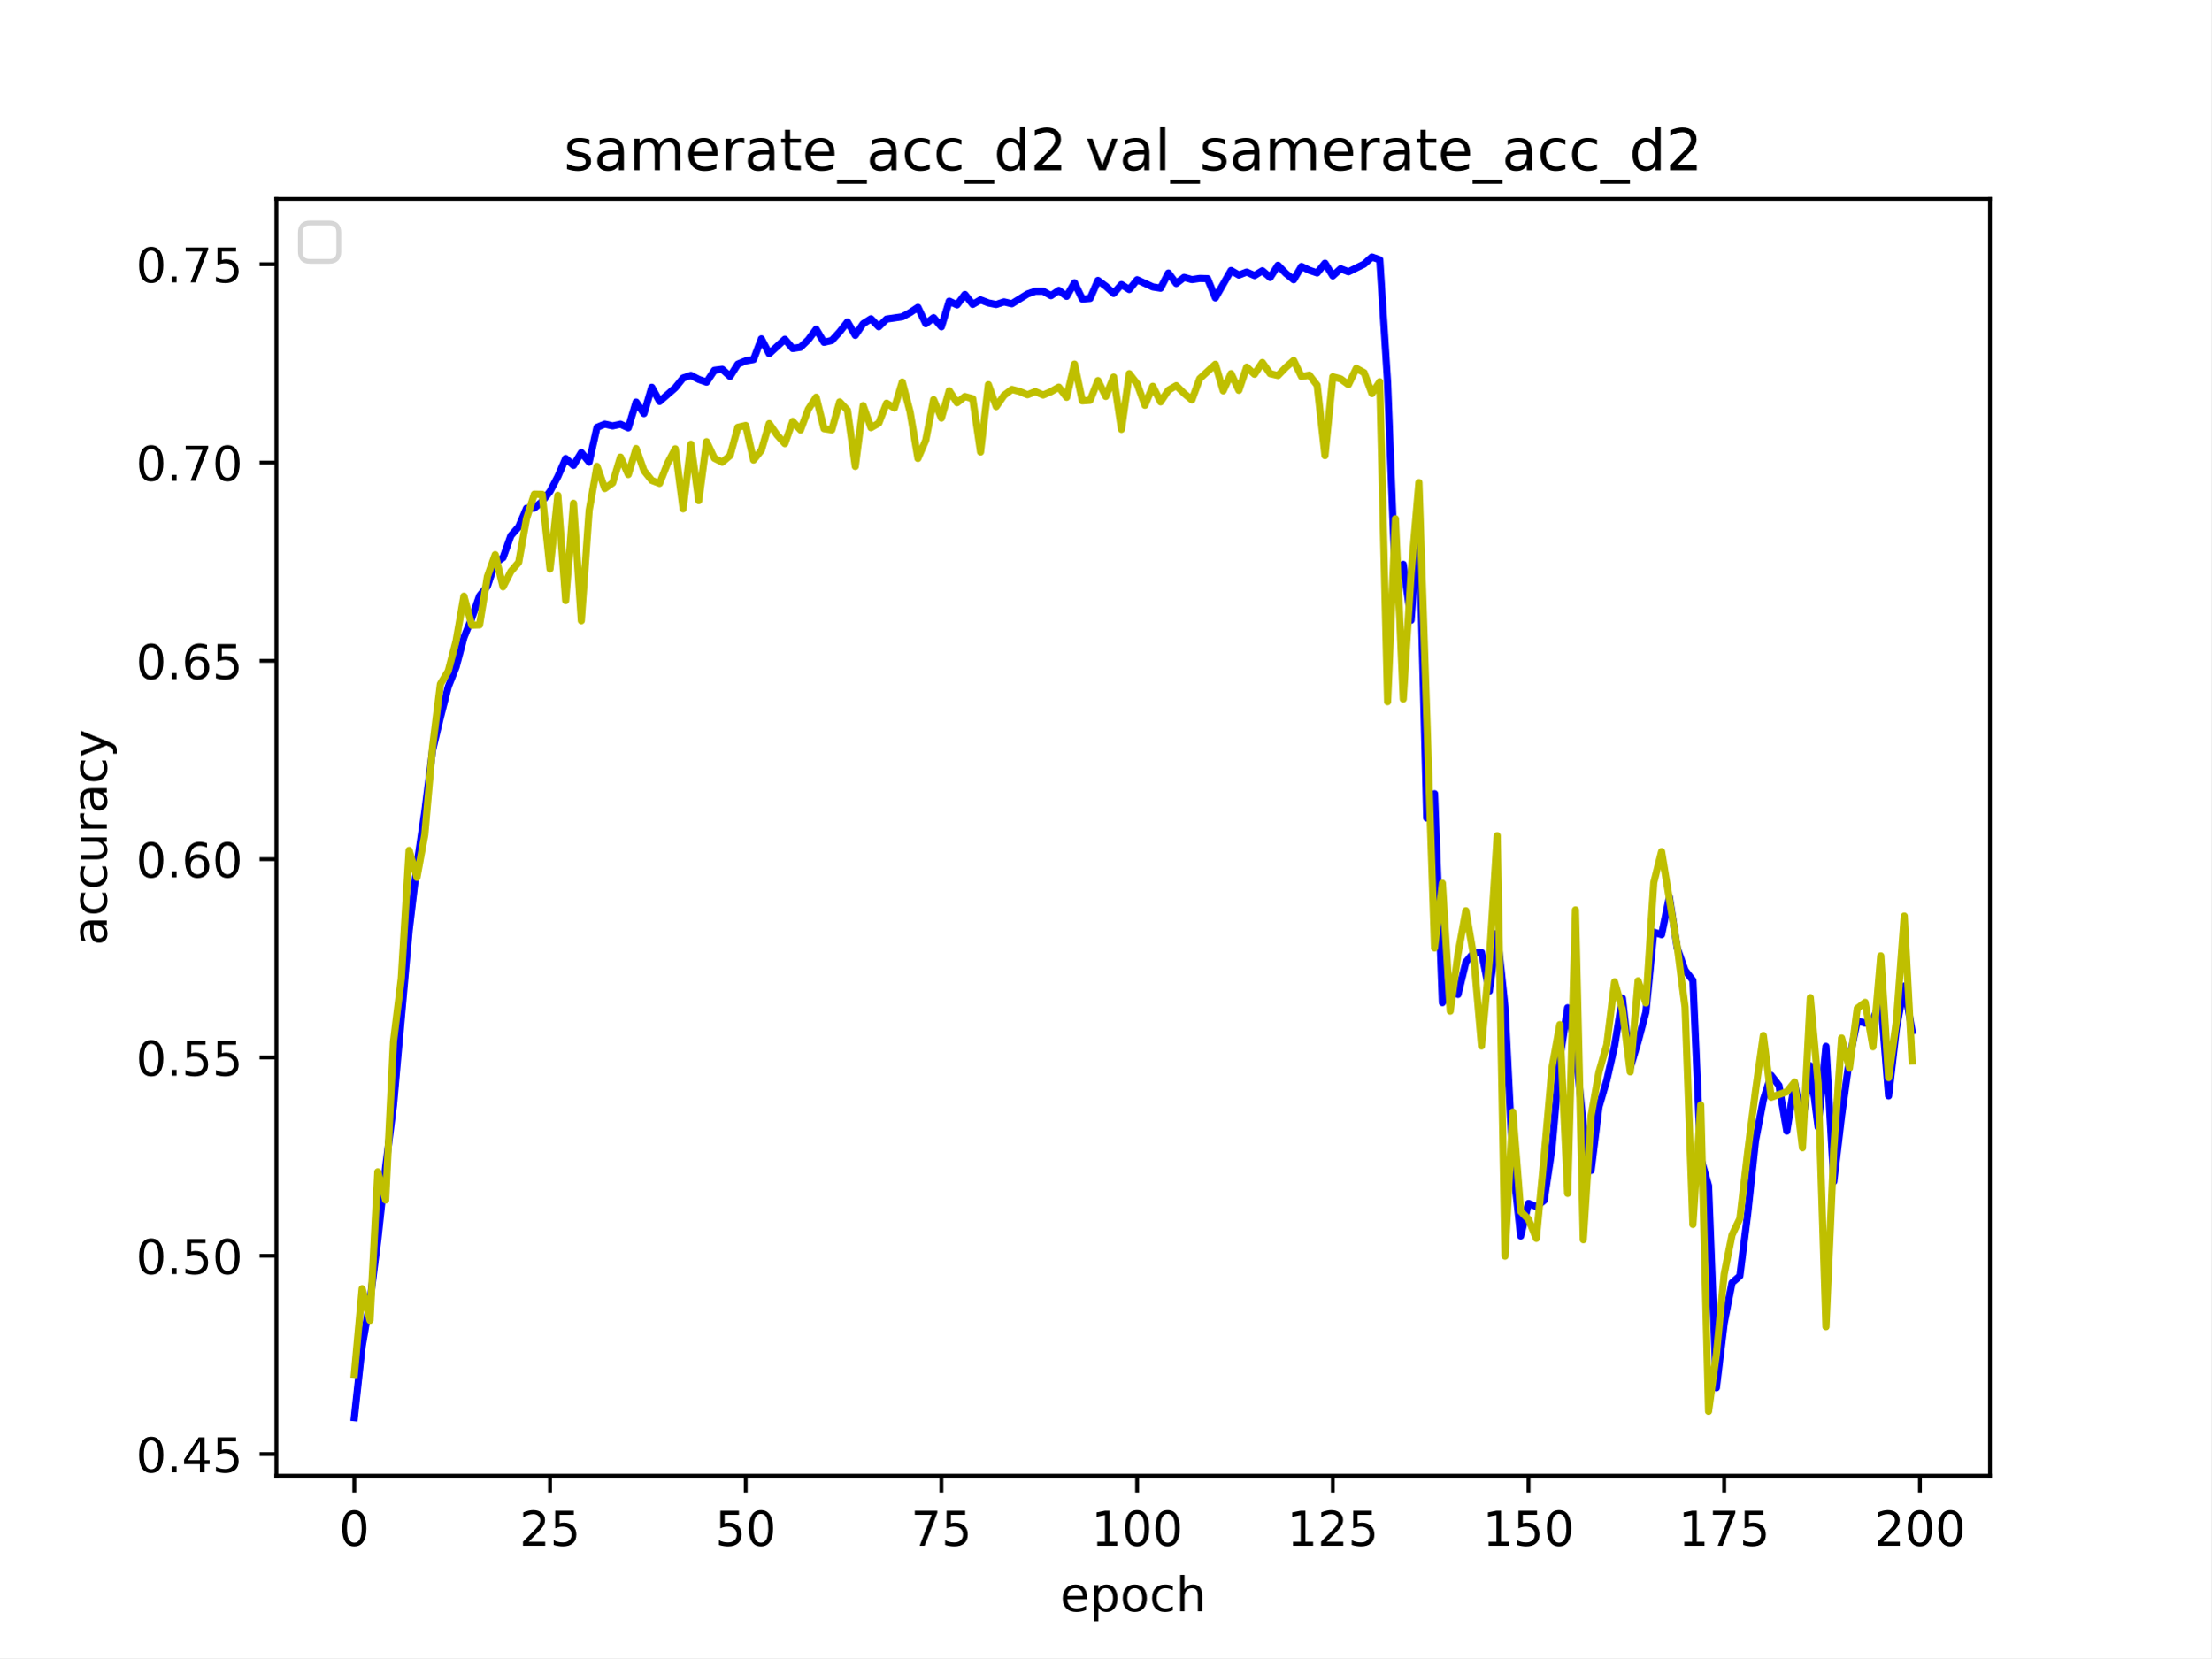
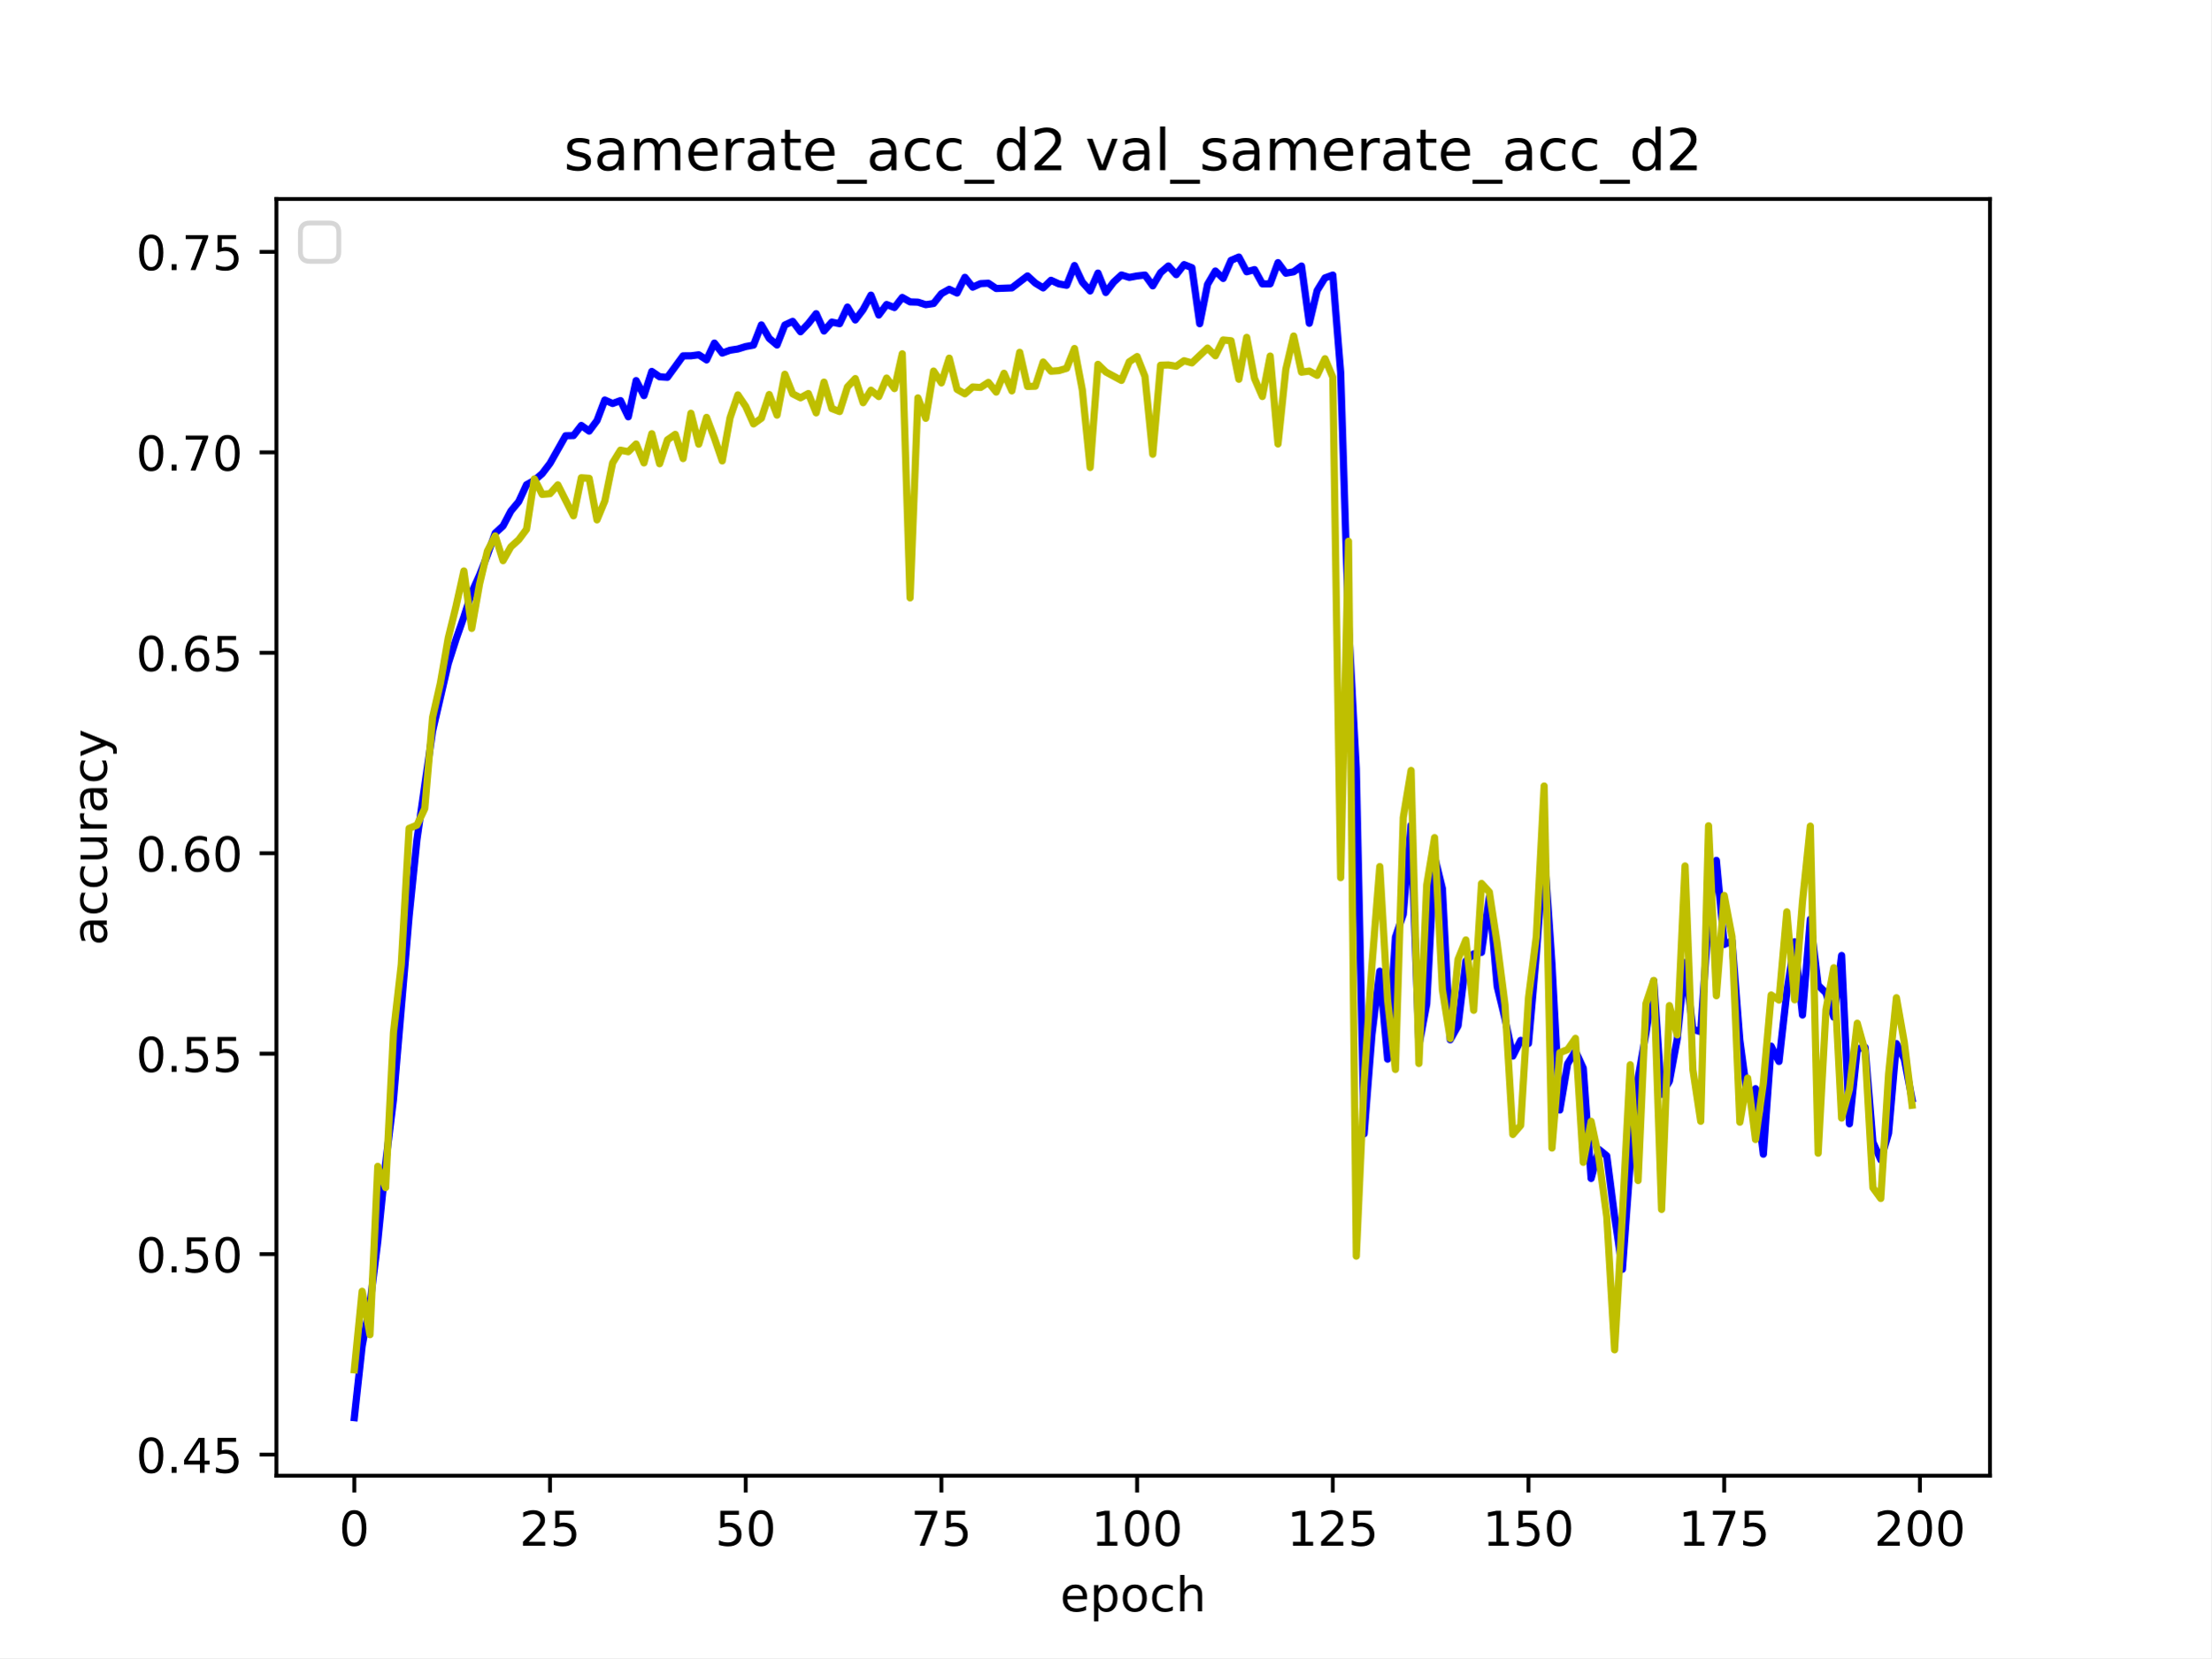
<svg xmlns="http://www.w3.org/2000/svg" xmlns:xlink="http://www.w3.org/1999/xlink" height="345.6pt" version="1.1" viewBox="0 0 460.8 345.6" width="460.8pt">
  <defs>
    <style type="text/css">*{stroke-linecap:butt;stroke-linejoin:round;}</style>
  </defs>
  <g id="figure_1">
    <g id="patch_1">
      <path d="M 0 345.6  L 460.8 345.6  L 460.8 0  L 0 0  z " style="fill:#ffffff;" />
    </g>
    <g id="axes_1">
      <g id="patch_2">
        <path d="M 57.6 307.584  L 414.72 307.584  L 414.72 41.472  L 57.6 41.472  z " style="fill:#ffffff;" />
      </g>
      <g id="matplotlib.axis_1">
        <g id="xtick_1">
          <g id="line2d_1">
            <defs>
-               <path d="M 0 0  L 0 3.5  " id="m0833c3f564" style="stroke:#000000;stroke-width:0.8;" />
+               <path d="M 0 0  L 0 3.5  " id="mb02c43b960" style="stroke:#000000;stroke-width:0.8;" />
            </defs>
            <g>
-               <use style="stroke:#000000;stroke-width:0.8;" x="73.833" xlink:href="#m0833c3f564" y="307.584" />
+               <use style="stroke:#000000;stroke-width:0.8;" x="73.833" xlink:href="#mb02c43b960" y="307.584" />
            </g>
          </g>
          <g id="text_1">
            <g transform="translate(70.65148 322.1824)scale(0.1 -0.1)">
              <defs>
                <path d="M 31.781 66.406  Q 24.172 66.406 20.328 58.906  Q 16.5 51.422 16.5 36.375  Q 16.5 21.391 20.328 13.891  Q 24.172 6.391 31.781 6.391  Q 39.453 6.391 43.281 13.891  Q 47.125 21.391 47.125 36.375  Q 47.125 51.422 43.281 58.906  Q 39.453 66.406 31.781 66.406  z M 31.781 74.219  Q 44.047 74.219 50.516 64.516  Q 56.984 54.828 56.984 36.375  Q 56.984 17.969 50.516 8.266  Q 44.047 -1.422 31.781 -1.422  Q 19.531 -1.422 13.062 8.266  Q 6.594 17.969 6.594 36.375  Q 6.594 54.828 13.062 64.516  Q 19.531 74.219 31.781 74.219  z " id="DejaVuSans-48" />
              </defs>
              <use xlink:href="#DejaVuSans-48" />
            </g>
          </g>
        </g>
        <g id="xtick_2">
          <g id="line2d_2">
            <g>
-               <use style="stroke:#000000;stroke-width:0.8;" x="114.618" xlink:href="#m0833c3f564" y="307.584" />
+               <use style="stroke:#000000;stroke-width:0.8;" x="114.618" xlink:href="#mb02c43b960" y="307.584" />
            </g>
          </g>
          <g id="text_2">
            <g transform="translate(108.256 322.1824)scale(0.1 -0.1)">
              <defs>
                <path d="M 19.188 8.297  L 53.609 8.297  L 53.609 0  L 7.328 0  L 7.328 8.297  Q 12.938 14.109 22.625 23.891  Q 32.328 33.688 34.812 36.531  Q 39.547 41.844 41.422 45.531  Q 43.312 49.219 43.312 52.781  Q 43.312 58.594 39.234 62.25  Q 35.156 65.922 28.609 65.922  Q 23.969 65.922 18.812 64.312  Q 13.672 62.703 7.812 59.422  L 7.812 69.391  Q 13.766 71.781 18.938 73  Q 24.125 74.219 28.422 74.219  Q 39.75 74.219 46.484 68.547  Q 53.219 62.891 53.219 53.422  Q 53.219 48.922 51.531 44.891  Q 49.859 40.875 45.406 35.406  Q 44.188 33.984 37.641 27.219  Q 31.109 20.453 19.188 8.297  z " id="DejaVuSans-50" />
                <path d="M 10.797 72.906  L 49.516 72.906  L 49.516 64.594  L 19.828 64.594  L 19.828 46.734  Q 21.969 47.469 24.109 47.828  Q 26.266 48.188 28.422 48.188  Q 40.625 48.188 47.75 41.5  Q 54.891 34.812 54.891 23.391  Q 54.891 11.625 47.562 5.094  Q 40.234 -1.422 26.906 -1.422  Q 22.312 -1.422 17.547 -0.641  Q 12.797 0.141 7.719 1.703  L 7.719 11.625  Q 12.109 9.234 16.797 8.062  Q 21.484 6.891 26.703 6.891  Q 35.156 6.891 40.078 11.328  Q 45.016 15.766 45.016 23.391  Q 45.016 31 40.078 35.438  Q 35.156 39.891 26.703 39.891  Q 22.75 39.891 18.812 39.016  Q 14.891 38.141 10.797 36.281  z " id="DejaVuSans-53" />
              </defs>
              <use xlink:href="#DejaVuSans-50" />
              <use x="63.623" xlink:href="#DejaVuSans-53" />
            </g>
          </g>
        </g>
        <g id="xtick_3">
          <g id="line2d_3">
            <g>
-               <use style="stroke:#000000;stroke-width:0.8;" x="155.404" xlink:href="#m0833c3f564" y="307.584" />
+               <use style="stroke:#000000;stroke-width:0.8;" x="155.404" xlink:href="#mb02c43b960" y="307.584" />
            </g>
          </g>
          <g id="text_3">
            <g transform="translate(149.0417 322.1824)scale(0.1 -0.1)">
              <use xlink:href="#DejaVuSans-53" />
              <use x="63.623" xlink:href="#DejaVuSans-48" />
            </g>
          </g>
        </g>
        <g id="xtick_4">
          <g id="line2d_4">
            <g>
-               <use style="stroke:#000000;stroke-width:0.8;" x="196.19" xlink:href="#m0833c3f564" y="307.584" />
+               <use style="stroke:#000000;stroke-width:0.8;" x="196.19" xlink:href="#mb02c43b960" y="307.584" />
            </g>
          </g>
          <g id="text_4">
            <g transform="translate(189.8275 322.1824)scale(0.1 -0.1)">
              <defs>
                <path d="M 8.203 72.906  L 55.078 72.906  L 55.078 68.703  L 28.609 0  L 18.312 0  L 43.219 64.594  L 8.203 64.594  z " id="DejaVuSans-55" />
              </defs>
              <use xlink:href="#DejaVuSans-55" />
              <use x="63.623" xlink:href="#DejaVuSans-53" />
            </g>
          </g>
        </g>
        <g id="xtick_5">
          <g id="line2d_5">
            <g>
-               <use style="stroke:#000000;stroke-width:0.8;" x="236.976" xlink:href="#m0833c3f564" y="307.584" />
+               <use style="stroke:#000000;stroke-width:0.8;" x="236.976" xlink:href="#mb02c43b960" y="307.584" />
            </g>
          </g>
          <g id="text_5">
            <g transform="translate(227.432 322.1824)scale(0.1 -0.1)">
              <defs>
                <path d="M 12.406 8.297  L 28.516 8.297  L 28.516 63.922  L 10.984 60.406  L 10.984 69.391  L 28.422 72.906  L 38.281 72.906  L 38.281 8.297  L 54.391 8.297  L 54.391 0  L 12.406 0  z " id="DejaVuSans-49" />
              </defs>
              <use xlink:href="#DejaVuSans-49" />
              <use x="63.623" xlink:href="#DejaVuSans-48" />
              <use x="127.246" xlink:href="#DejaVuSans-48" />
            </g>
          </g>
        </g>
        <g id="xtick_6">
          <g id="line2d_6">
            <g>
-               <use style="stroke:#000000;stroke-width:0.8;" x="277.761" xlink:href="#m0833c3f564" y="307.584" />
+               <use style="stroke:#000000;stroke-width:0.8;" x="277.761" xlink:href="#mb02c43b960" y="307.584" />
            </g>
          </g>
          <g id="text_6">
            <g transform="translate(268.2177 322.1824)scale(0.1 -0.1)">
              <use xlink:href="#DejaVuSans-49" />
              <use x="63.623" xlink:href="#DejaVuSans-50" />
              <use x="127.246" xlink:href="#DejaVuSans-53" />
            </g>
          </g>
        </g>
        <g id="xtick_7">
          <g id="line2d_7">
            <g>
-               <use style="stroke:#000000;stroke-width:0.8;" x="318.547" xlink:href="#m0833c3f564" y="307.584" />
+               <use style="stroke:#000000;stroke-width:0.8;" x="318.547" xlink:href="#mb02c43b960" y="307.584" />
            </g>
          </g>
          <g id="text_7">
            <g transform="translate(309.0035 322.1824)scale(0.1 -0.1)">
              <use xlink:href="#DejaVuSans-49" />
              <use x="63.623" xlink:href="#DejaVuSans-53" />
              <use x="127.246" xlink:href="#DejaVuSans-48" />
            </g>
          </g>
        </g>
        <g id="xtick_8">
          <g id="line2d_8">
            <g>
-               <use style="stroke:#000000;stroke-width:0.8;" x="359.333" xlink:href="#m0833c3f564" y="307.584" />
+               <use style="stroke:#000000;stroke-width:0.8;" x="359.333" xlink:href="#mb02c43b960" y="307.584" />
            </g>
          </g>
          <g id="text_8">
            <g transform="translate(349.7892 322.1824)scale(0.1 -0.1)">
              <use xlink:href="#DejaVuSans-49" />
              <use x="63.623" xlink:href="#DejaVuSans-55" />
              <use x="127.246" xlink:href="#DejaVuSans-53" />
            </g>
          </g>
        </g>
        <g id="xtick_9">
          <g id="line2d_9">
            <g>
-               <use style="stroke:#000000;stroke-width:0.8;" x="400.119" xlink:href="#m0833c3f564" y="307.584" />
+               <use style="stroke:#000000;stroke-width:0.8;" x="400.119" xlink:href="#mb02c43b960" y="307.584" />
            </g>
          </g>
          <g id="text_9">
            <g transform="translate(390.575 322.1824)scale(0.1 -0.1)">
              <use xlink:href="#DejaVuSans-50" />
              <use x="63.623" xlink:href="#DejaVuSans-48" />
              <use x="127.246" xlink:href="#DejaVuSans-48" />
            </g>
          </g>
        </g>
        <g id="text_10">
          <g transform="translate(220.9319 335.8606)scale(0.1 -0.1)">
            <defs>
              <path d="M 56.203 29.594  L 56.203 25.203  L 14.891 25.203  Q 15.484 15.922 20.484 11.062  Q 25.484 6.203 34.422 6.203  Q 39.594 6.203 44.453 7.469  Q 49.312 8.734 54.109 11.281  L 54.109 2.781  Q 49.266 0.734 44.188 -0.344  Q 39.109 -1.422 33.891 -1.422  Q 20.797 -1.422 13.156 6.188  Q 5.516 13.812 5.516 26.812  Q 5.516 40.234 12.766 48.109  Q 20.016 56 32.328 56  Q 43.359 56 49.781 48.891  Q 56.203 41.797 56.203 29.594  z M 47.219 32.234  Q 47.125 39.594 43.094 43.984  Q 39.062 48.391 32.422 48.391  Q 24.906 48.391 20.391 44.141  Q 15.875 39.891 15.188 32.172  z " id="DejaVuSans-101" />
              <path d="M 18.109 8.203  L 18.109 -20.797  L 9.078 -20.797  L 9.078 54.688  L 18.109 54.688  L 18.109 46.391  Q 20.953 51.266 25.266 53.625  Q 29.594 56 35.594 56  Q 45.562 56 51.781 48.094  Q 58.016 40.188 58.016 27.297  Q 58.016 14.406 51.781 6.484  Q 45.562 -1.422 35.594 -1.422  Q 29.594 -1.422 25.266 0.953  Q 20.953 3.328 18.109 8.203  z M 48.688 27.297  Q 48.688 37.203 44.609 42.844  Q 40.531 48.484 33.406 48.484  Q 26.266 48.484 22.188 42.844  Q 18.109 37.203 18.109 27.297  Q 18.109 17.391 22.188 11.75  Q 26.266 6.109 33.406 6.109  Q 40.531 6.109 44.609 11.75  Q 48.688 17.391 48.688 27.297  z " id="DejaVuSans-112" />
              <path d="M 30.609 48.391  Q 23.391 48.391 19.188 42.75  Q 14.984 37.109 14.984 27.297  Q 14.984 17.484 19.156 11.844  Q 23.344 6.203 30.609 6.203  Q 37.797 6.203 41.984 11.859  Q 46.188 17.531 46.188 27.297  Q 46.188 37.016 41.984 42.703  Q 37.797 48.391 30.609 48.391  z M 30.609 56  Q 42.328 56 49.016 48.375  Q 55.719 40.766 55.719 27.297  Q 55.719 13.875 49.016 6.219  Q 42.328 -1.422 30.609 -1.422  Q 18.844 -1.422 12.172 6.219  Q 5.516 13.875 5.516 27.297  Q 5.516 40.766 12.172 48.375  Q 18.844 56 30.609 56  z " id="DejaVuSans-111" />
              <path d="M 48.781 52.594  L 48.781 44.188  Q 44.969 46.297 41.141 47.344  Q 37.312 48.391 33.406 48.391  Q 24.656 48.391 19.812 42.844  Q 14.984 37.312 14.984 27.297  Q 14.984 17.281 19.812 11.734  Q 24.656 6.203 33.406 6.203  Q 37.312 6.203 41.141 7.25  Q 44.969 8.297 48.781 10.406  L 48.781 2.094  Q 45.016 0.344 40.984 -0.531  Q 36.969 -1.422 32.422 -1.422  Q 20.062 -1.422 12.781 6.344  Q 5.516 14.109 5.516 27.297  Q 5.516 40.672 12.859 48.328  Q 20.219 56 33.016 56  Q 37.156 56 41.109 55.141  Q 45.062 54.297 48.781 52.594  z " id="DejaVuSans-99" />
              <path d="M 54.891 33.016  L 54.891 0  L 45.906 0  L 45.906 32.719  Q 45.906 40.484 42.875 44.328  Q 39.844 48.188 33.797 48.188  Q 26.516 48.188 22.312 43.547  Q 18.109 38.922 18.109 30.906  L 18.109 0  L 9.078 0  L 9.078 75.984  L 18.109 75.984  L 18.109 46.188  Q 21.344 51.125 25.703 53.562  Q 30.078 56 35.797 56  Q 45.219 56 50.047 50.172  Q 54.891 44.344 54.891 33.016  z " id="DejaVuSans-104" />
            </defs>
            <use xlink:href="#DejaVuSans-101" />
            <use x="61.523" xlink:href="#DejaVuSans-112" />
            <use x="125" xlink:href="#DejaVuSans-111" />
            <use x="186.182" xlink:href="#DejaVuSans-99" />
            <use x="241.162" xlink:href="#DejaVuSans-104" />
          </g>
        </g>
      </g>
      <g id="matplotlib.axis_2">
        <g id="ytick_1">
          <g id="line2d_10">
            <defs>
-               <path d="M 0 0  L -3.5 0  " id="m5bd6d88286" style="stroke:#000000;stroke-width:0.8;" />
+               <path d="M 0 0  L -3.5 0  " id="m681a1eb40d" style="stroke:#000000;stroke-width:0.8;" />
            </defs>
            <g>
-               <use style="stroke:#000000;stroke-width:0.8;" x="57.6" xlink:href="#m5bd6d88286" y="303.094" />
+               <use style="stroke:#000000;stroke-width:0.8;" x="57.6" xlink:href="#m681a1eb40d" y="303.189" />
            </g>
          </g>
          <g id="text_11">
-             <g transform="translate(28.33438 306.8928)scale(0.1 -0.1)">
+             <g transform="translate(28.33438 306.9884)scale(0.1 -0.1)">
              <defs>
                <path d="M 10.688 12.406  L 21 12.406  L 21 0  L 10.688 0  z " id="DejaVuSans-46" />
                <path d="M 37.797 64.312  L 12.891 25.391  L 37.797 25.391  z M 35.203 72.906  L 47.609 72.906  L 47.609 25.391  L 58.016 25.391  L 58.016 17.188  L 47.609 17.188  L 47.609 0  L 37.797 0  L 37.797 17.188  L 4.891 17.188  L 4.891 26.703  z " id="DejaVuSans-52" />
              </defs>
              <use xlink:href="#DejaVuSans-48" />
              <use x="63.623" xlink:href="#DejaVuSans-46" />
              <use x="95.41" xlink:href="#DejaVuSans-52" />
              <use x="159.033" xlink:href="#DejaVuSans-53" />
            </g>
          </g>
        </g>
        <g id="ytick_2">
          <g id="line2d_11">
            <g>
-               <use style="stroke:#000000;stroke-width:0.8;" x="57.6" xlink:href="#m5bd6d88286" y="261.755" />
+               <use style="stroke:#000000;stroke-width:0.8;" x="57.6" xlink:href="#m681a1eb40d" y="261.407" />
            </g>
          </g>
          <g id="text_12">
-             <g transform="translate(28.33438 265.5545)scale(0.1 -0.1)">
+             <g transform="translate(28.33438 265.2057)scale(0.1 -0.1)">
              <use xlink:href="#DejaVuSans-48" />
              <use x="63.623" xlink:href="#DejaVuSans-46" />
              <use x="95.41" xlink:href="#DejaVuSans-53" />
              <use x="159.033" xlink:href="#DejaVuSans-48" />
            </g>
          </g>
        </g>
        <g id="ytick_3">
          <g id="line2d_12">
            <g>
-               <use style="stroke:#000000;stroke-width:0.8;" x="57.6" xlink:href="#m5bd6d88286" y="220.417" />
+               <use style="stroke:#000000;stroke-width:0.8;" x="57.6" xlink:href="#m681a1eb40d" y="219.624" />
            </g>
          </g>
          <g id="text_13">
-             <g transform="translate(28.33438 224.2162)scale(0.1 -0.1)">
+             <g transform="translate(28.33438 223.4231)scale(0.1 -0.1)">
              <use xlink:href="#DejaVuSans-48" />
              <use x="63.623" xlink:href="#DejaVuSans-46" />
              <use x="95.41" xlink:href="#DejaVuSans-53" />
              <use x="159.033" xlink:href="#DejaVuSans-53" />
            </g>
          </g>
        </g>
        <g id="ytick_4">
          <g id="line2d_13">
            <g>
-               <use style="stroke:#000000;stroke-width:0.8;" x="57.6" xlink:href="#m5bd6d88286" y="179.079" />
+               <use style="stroke:#000000;stroke-width:0.8;" x="57.6" xlink:href="#m681a1eb40d" y="177.841" />
            </g>
          </g>
          <g id="text_14">
-             <g transform="translate(28.33438 182.878)scale(0.1 -0.1)">
+             <g transform="translate(28.33438 181.6405)scale(0.1 -0.1)">
              <defs>
                <path d="M 33.016 40.375  Q 26.375 40.375 22.484 35.828  Q 18.609 31.297 18.609 23.391  Q 18.609 15.531 22.484 10.953  Q 26.375 6.391 33.016 6.391  Q 39.656 6.391 43.531 10.953  Q 47.406 15.531 47.406 23.391  Q 47.406 31.297 43.531 35.828  Q 39.656 40.375 33.016 40.375  z M 52.594 71.297  L 52.594 62.312  Q 48.875 64.062 45.094 64.984  Q 41.312 65.922 37.594 65.922  Q 27.828 65.922 22.672 59.328  Q 17.531 52.734 16.797 39.406  Q 19.672 43.656 24.016 45.922  Q 28.375 48.188 33.594 48.188  Q 44.578 48.188 50.953 41.516  Q 57.328 34.859 57.328 23.391  Q 57.328 12.156 50.688 5.359  Q 44.047 -1.422 33.016 -1.422  Q 20.359 -1.422 13.672 8.266  Q 6.984 17.969 6.984 36.375  Q 6.984 53.656 15.188 63.938  Q 23.391 74.219 37.203 74.219  Q 40.922 74.219 44.703 73.484  Q 48.484 72.75 52.594 71.297  z " id="DejaVuSans-54" />
              </defs>
              <use xlink:href="#DejaVuSans-48" />
              <use x="63.623" xlink:href="#DejaVuSans-46" />
              <use x="95.41" xlink:href="#DejaVuSans-54" />
              <use x="159.033" xlink:href="#DejaVuSans-48" />
            </g>
          </g>
        </g>
        <g id="ytick_5">
          <g id="line2d_14">
            <g>
-               <use style="stroke:#000000;stroke-width:0.8;" x="57.6" xlink:href="#m5bd6d88286" y="137.74" />
+               <use style="stroke:#000000;stroke-width:0.8;" x="57.6" xlink:href="#m681a1eb40d" y="136.059" />
            </g>
          </g>
          <g id="text_15">
-             <g transform="translate(28.33438 141.5397)scale(0.1 -0.1)">
+             <g transform="translate(28.33438 139.8579)scale(0.1 -0.1)">
              <use xlink:href="#DejaVuSans-48" />
              <use x="63.623" xlink:href="#DejaVuSans-46" />
              <use x="95.41" xlink:href="#DejaVuSans-54" />
              <use x="159.033" xlink:href="#DejaVuSans-53" />
            </g>
          </g>
        </g>
        <g id="ytick_6">
          <g id="line2d_15">
            <g>
-               <use style="stroke:#000000;stroke-width:0.8;" x="57.6" xlink:href="#m5bd6d88286" y="96.402" />
+               <use style="stroke:#000000;stroke-width:0.8;" x="57.6" xlink:href="#m681a1eb40d" y="94.276" />
            </g>
          </g>
          <g id="text_16">
-             <g transform="translate(28.33438 100.2014)scale(0.1 -0.1)">
+             <g transform="translate(28.33438 98.07522)scale(0.1 -0.1)">
              <use xlink:href="#DejaVuSans-48" />
              <use x="63.623" xlink:href="#DejaVuSans-46" />
              <use x="95.41" xlink:href="#DejaVuSans-55" />
              <use x="159.033" xlink:href="#DejaVuSans-48" />
            </g>
          </g>
        </g>
        <g id="ytick_7">
          <g id="line2d_16">
            <g>
-               <use style="stroke:#000000;stroke-width:0.8;" x="57.6" xlink:href="#m5bd6d88286" y="55.064" />
+               <use style="stroke:#000000;stroke-width:0.8;" x="57.6" xlink:href="#m681a1eb40d" y="52.493" />
            </g>
          </g>
          <g id="text_17">
-             <g transform="translate(28.33438 58.86313)scale(0.1 -0.1)">
+             <g transform="translate(28.33438 56.29259)scale(0.1 -0.1)">
              <use xlink:href="#DejaVuSans-48" />
              <use x="63.623" xlink:href="#DejaVuSans-46" />
              <use x="95.41" xlink:href="#DejaVuSans-55" />
              <use x="159.033" xlink:href="#DejaVuSans-53" />
            </g>
          </g>
        </g>
        <g id="text_18">
          <g transform="translate(22.25469 197.0874)rotate(-90)scale(0.1 -0.1)">
            <defs>
              <path d="M 34.281 27.484  Q 23.391 27.484 19.188 25  Q 14.984 22.516 14.984 16.5  Q 14.984 11.719 18.141 8.906  Q 21.297 6.109 26.703 6.109  Q 34.188 6.109 38.703 11.406  Q 43.219 16.703 43.219 25.484  L 43.219 27.484  z M 52.203 31.203  L 52.203 0  L 43.219 0  L 43.219 8.297  Q 40.141 3.328 35.547 0.953  Q 30.953 -1.422 24.312 -1.422  Q 15.922 -1.422 10.953 3.297  Q 6 8.016 6 15.922  Q 6 25.141 12.172 29.828  Q 18.359 34.516 30.609 34.516  L 43.219 34.516  L 43.219 35.406  Q 43.219 41.609 39.141 45  Q 35.062 48.391 27.688 48.391  Q 23 48.391 18.547 47.266  Q 14.109 46.141 10.016 43.891  L 10.016 52.203  Q 14.938 54.109 19.578 55.047  Q 24.219 56 28.609 56  Q 40.484 56 46.344 49.844  Q 52.203 43.703 52.203 31.203  z " id="DejaVuSans-97" />
              <path d="M 8.5 21.578  L 8.5 54.688  L 17.484 54.688  L 17.484 21.922  Q 17.484 14.156 20.5 10.266  Q 23.531 6.391 29.594 6.391  Q 36.859 6.391 41.078 11.031  Q 45.312 15.672 45.312 23.688  L 45.312 54.688  L 54.297 54.688  L 54.297 0  L 45.312 0  L 45.312 8.406  Q 42.047 3.422 37.719 1  Q 33.406 -1.422 27.688 -1.422  Q 18.266 -1.422 13.375 4.438  Q 8.5 10.297 8.5 21.578  z M 31.109 56  z " id="DejaVuSans-117" />
              <path d="M 41.109 46.297  Q 39.594 47.172 37.812 47.578  Q 36.031 48 33.891 48  Q 26.266 48 22.188 43.047  Q 18.109 38.094 18.109 28.812  L 18.109 0  L 9.078 0  L 9.078 54.688  L 18.109 54.688  L 18.109 46.188  Q 20.953 51.172 25.484 53.578  Q 30.031 56 36.531 56  Q 37.453 56 38.578 55.875  Q 39.703 55.766 41.062 55.516  z " id="DejaVuSans-114" />
              <path d="M 32.172 -5.078  Q 28.375 -14.844 24.75 -17.812  Q 21.141 -20.797 15.094 -20.797  L 7.906 -20.797  L 7.906 -13.281  L 13.188 -13.281  Q 16.891 -13.281 18.938 -11.516  Q 21 -9.766 23.484 -3.219  L 25.094 0.875  L 2.984 54.688  L 12.5 54.688  L 29.594 11.922  L 46.688 54.688  L 56.203 54.688  z " id="DejaVuSans-121" />
            </defs>
            <use xlink:href="#DejaVuSans-97" />
            <use x="61.279" xlink:href="#DejaVuSans-99" />
            <use x="116.26" xlink:href="#DejaVuSans-99" />
            <use x="171.24" xlink:href="#DejaVuSans-117" />
            <use x="234.619" xlink:href="#DejaVuSans-114" />
            <use x="275.732" xlink:href="#DejaVuSans-97" />
            <use x="337.012" xlink:href="#DejaVuSans-99" />
            <use x="391.992" xlink:href="#DejaVuSans-121" />
          </g>
        </g>
      </g>
      <g id="line2d_17">
-         <path clip-path="url(#p75d70bb66a)" d="M 73.833 295.488  L 75.464 280.623  L 77.096 271.179  L 78.727 258.386  L 80.358 243.272  L 81.99 230.369  L 85.253 193.946  L 86.884 180.345  L 88.516 169.199  L 90.147 156.307  L 91.778 149.483  L 93.41 143.141  L 95.041 139.031  L 96.673 132.884  L 98.304 128.848  L 99.936 124.189  L 101.567 122.176  L 103.198 117.352  L 104.83 116.23  L 106.461 111.655  L 108.093 109.797  L 109.724 105.938  L 111.356 105.892  L 112.987 104.513  L 114.618 102.436  L 116.25 99.32  L 117.881 95.559  L 119.513 96.998  L 121.144 94.319  L 122.776 96.314  L 124.407 89.076  L 126.038 88.396  L 127.67 88.768  L 129.301 88.414  L 130.933 89.167  L 132.564 83.796  L 134.196 86.194  L 135.827 80.715  L 137.458 83.659  L 140.721 80.812  L 142.353 78.785  L 143.984 78.231  L 145.616 79.067  L 147.247 79.643  L 148.879 77.181  L 150.51 76.97  L 152.141 78.46  L 153.773 75.887  L 155.404 75.215  L 157.036 74.927  L 158.667 70.627  L 160.299 73.72  L 163.561 70.715  L 165.193 72.629  L 166.824 72.377  L 168.456 70.806  L 170.087 68.619  L 171.719 71.344  L 173.35 70.963  L 174.981 69.178  L 176.613 67.094  L 178.244 69.895  L 179.876 67.475  L 181.507 66.443  L 183.139 68.104  L 184.77 66.5  L 188.033 66.023  L 189.664 65.15  L 191.296 64.057  L 192.927 67.468  L 194.559 66.21  L 196.19 68.112  L 197.821 62.77  L 199.453 63.539  L 201.084 61.371  L 202.716 63.441  L 204.347 62.498  L 205.979 63.135  L 207.61 63.46  L 209.241 62.92  L 210.873 63.308  L 214.136 61.273  L 215.767 60.698  L 217.399 60.695  L 219.03 61.623  L 220.661 60.517  L 222.293 61.767  L 223.924 58.935  L 225.556 62.331  L 227.187 62.194  L 228.819 58.45  L 230.45 59.658  L 232.081 61.153  L 233.713 59.301  L 235.344 60.345  L 236.976 58.306  L 240.239 59.798  L 241.87 60.059  L 243.501 56.908  L 245.133 59.086  L 246.764 57.814  L 248.396 58.276  L 250.027 58.033  L 251.659 58.076  L 253.29 62.082  L 256.553 56.375  L 258.184 57.328  L 259.816 56.701  L 261.447 57.432  L 263.079 56.432  L 264.71 57.833  L 266.341 55.292  L 267.973 56.981  L 269.604 58.306  L 271.236 55.539  L 272.867 56.327  L 274.499 56.885  L 276.13 54.857  L 277.761 57.496  L 279.393 56.012  L 281.024 56.647  L 284.287 55.045  L 285.919 53.568  L 287.55 54.148  L 289.181 79.776  L 290.813 121.817  L 292.444 117.631  L 294.076 129.27  L 295.707 107.317  L 297.339 170.5  L 298.97 165.436  L 300.601 208.987  L 302.233 205.01  L 303.864 207.263  L 305.496 200.522  L 307.127 198.59  L 308.759 198.52  L 310.39 206.577  L 312.021 194.483  L 313.653 209.921  L 315.284 242.499  L 316.916 257.639  L 318.547 250.839  L 320.179 251.503  L 321.81 250.204  L 323.441 239.357  L 325.073 220.673  L 326.704 210.05  L 328.336 218.289  L 329.967 234.59  L 331.599 243.954  L 333.23 230.714  L 334.862 225.166  L 336.493 218.019  L 338.124 208.055  L 339.756 222.544  L 341.387 217.113  L 343.019 210.952  L 344.65 194.289  L 346.282 194.812  L 347.913 186.949  L 349.544 197.598  L 351.176 202.245  L 352.807 204.345  L 354.439 241.326  L 356.07 247.15  L 357.702 289.269  L 359.333 275.773  L 360.964 267.373  L 362.596 265.953  L 364.227 253.007  L 365.859 237.757  L 367.49 229.243  L 369.122 224.155  L 370.753 226.263  L 372.384 235.768  L 374.016 225.774  L 375.647 234.216  L 377.279 222.153  L 378.91 234.926  L 380.542 218.099  L 382.173 246.271  L 383.804 232.52  L 385.436 220.721  L 387.067 212.76  L 388.699 213.255  L 390.33 212.694  L 391.962 208.355  L 393.593 228.419  L 395.224 214.344  L 396.856 205.535  L 398.487 214.849  L 398.487 214.849  " style="fill:none;stroke:#0000ff;stroke-linecap:square;stroke-width:1.5;" />
+         <path clip-path="url(#p55b3ea7d05)" d="M 73.833 295.488  L 75.464 280.578  L 77.096 271.835  L 78.727 258.712  L 80.358 242.481  L 81.99 229.217  L 85.253 191.009  L 86.884 175.028  L 90.147 152.352  L 93.41 138.314  L 95.041 133.22  L 96.673 128.562  L 98.304 123.471  L 99.936 119.864  L 101.567 115.669  L 103.198 111.113  L 104.83 109.62  L 106.461 106.522  L 108.093 104.555  L 109.724 101.03  L 111.356 100.121  L 112.987 98.719  L 114.618 96.576  L 117.881 90.81  L 119.513 90.781  L 121.144 88.675  L 122.776 89.847  L 124.407 87.663  L 126.038 83.369  L 127.67 84.1  L 129.301 83.491  L 130.933 86.867  L 132.564 79.322  L 134.196 82.456  L 135.827 77.415  L 137.458 78.525  L 139.09 78.634  L 142.353 74.166  L 143.984 74.161  L 145.616 73.941  L 147.247 75.004  L 148.879 71.5  L 150.51 73.584  L 152.141 72.99  L 153.773 72.739  L 155.404 72.226  L 157.036 71.921  L 158.667 67.716  L 160.299 70.525  L 161.93 71.903  L 163.561 67.733  L 165.193 66.974  L 166.824 69.143  L 168.456 67.443  L 170.087 65.371  L 171.719 68.983  L 173.35 67.123  L 174.981 67.46  L 176.613 63.994  L 178.244 66.684  L 179.876 64.528  L 181.507 61.51  L 183.139 65.654  L 184.77 63.461  L 186.401 64.095  L 188.033 61.993  L 189.664 62.921  L 191.296 62.973  L 192.927 63.498  L 194.559 63.255  L 196.19 61.204  L 197.821 60.289  L 199.453 61.074  L 201.084 57.795  L 202.716 59.845  L 204.347 59.11  L 205.979 59.027  L 207.61 60.128  L 210.873 60.003  L 214.136 57.503  L 215.767 59.004  L 217.399 60.003  L 219.03 58.414  L 220.661 59.161  L 222.293 59.457  L 223.924 55.341  L 225.556 58.799  L 227.187 60.633  L 228.819 56.911  L 230.45 60.961  L 232.081 58.808  L 233.713 57.304  L 235.344 57.812  L 236.976 57.507  L 238.607 57.324  L 240.239 59.579  L 241.87 56.825  L 243.501 55.426  L 245.133 57.246  L 246.764 55.15  L 248.396 55.791  L 250.027 67.465  L 251.659 59.268  L 253.29 56.482  L 254.921 58.03  L 256.553 54.264  L 258.184 53.568  L 259.816 56.644  L 261.447 56.189  L 263.079 59.154  L 264.71 59.151  L 266.341 54.733  L 267.973 56.941  L 269.604 56.647  L 271.236 55.439  L 272.867 67.376  L 274.499 60.552  L 276.13 57.917  L 277.761 57.321  L 279.393 77.58  L 281.024 129.739  L 282.656 160.221  L 284.287 236.325  L 285.919 215.634  L 287.55 202.437  L 289.181 220.758  L 290.813 195.339  L 292.444 190.575  L 294.076 171.986  L 295.707 217.954  L 297.339 209.233  L 298.97 178.487  L 300.601 185.221  L 302.233 216.73  L 303.864 213.813  L 305.496 200.321  L 307.127 198.818  L 308.759 198.505  L 310.39 186.981  L 312.021 205.606  L 313.653 212.318  L 315.284 220.122  L 316.916 216.848  L 318.547 217.49  L 320.179 198.939  L 321.81 177.171  L 323.441 200.927  L 325.073 231.367  L 326.704 221.722  L 328.336 219.073  L 329.967 222.657  L 331.599 245.635  L 333.23 239.59  L 334.862 240.921  L 336.493 253.53  L 338.124 264.561  L 339.756 242.383  L 341.387 224.739  L 343.019 215.447  L 344.65 204.42  L 346.282 228.106  L 347.913 225.363  L 349.544 216.581  L 351.176 200.62  L 352.807 214.548  L 354.439 215.057  L 356.07 191.335  L 357.702 179.334  L 359.333 196.856  L 360.964 196.083  L 362.596 216.859  L 364.227 228.879  L 365.859 226.923  L 367.49 240.582  L 369.122 218.06  L 370.753 221.251  L 372.384 206.807  L 374.016 196.3  L 375.647 211.565  L 377.279 191.602  L 378.91 205.35  L 380.542 206.961  L 382.173 212.002  L 383.804 199.151  L 385.436 234.244  L 387.067 218.605  L 388.699 218.314  L 390.33 238.044  L 391.962 241.733  L 393.593 236.194  L 395.224 217.529  L 396.856 220.723  L 398.487 229.056  L 398.487 229.056  " style="fill:none;stroke:#0000ff;stroke-linecap:square;stroke-width:1.5;" />
      </g>
      <g id="line2d_18">
-         <path clip-path="url(#p75d70bb66a)" d="M 73.833 286.47  L 75.464 268.613  L 77.096 275.221  L 78.727 244.262  L 80.358 250.128  L 81.99 217.094  L 83.621 203.989  L 85.253 177.247  L 86.884 182.888  L 88.516 174.003  L 90.147 155.612  L 91.778 142.563  L 93.41 139.863  L 95.041 133.589  L 96.673 124.262  L 98.304 130.298  L 99.936 130.243  L 101.567 120.159  L 103.198 115.608  L 104.83 122.303  L 106.461 119.106  L 108.093 117.197  L 109.724 108.078  L 111.356 103.003  L 112.987 103.036  L 114.618 118.58  L 116.25 103.244  L 117.881 125.178  L 119.513 104.901  L 121.144 129.374  L 122.776 106.362  L 124.407 97.2  L 126.038 101.818  L 127.67 100.658  L 129.301 95.271  L 130.933 98.9  L 132.564 93.487  L 134.196 98.086  L 135.827 100.127  L 137.458 100.752  L 139.09 96.618  L 140.721 93.539  L 142.353 106.057  L 143.984 92.583  L 145.616 104.338  L 147.247 92.059  L 148.879 95.507  L 150.51 96.333  L 152.141 94.942  L 153.773 89.056  L 155.404 88.678  L 157.036 95.879  L 158.667 93.848  L 160.299 88.285  L 161.93 90.642  L 163.561 92.456  L 165.193 87.824  L 166.824 89.613  L 168.456 85.291  L 170.087 82.788  L 171.719 89.341  L 173.35 89.592  L 174.981 83.764  L 176.613 85.511  L 178.244 97.213  L 179.876 84.528  L 181.507 89.133  L 183.139 88.201  L 184.77 84.035  L 186.401 85.041  L 188.033 79.622  L 189.664 85.858  L 191.296 95.548  L 192.927 91.748  L 194.559 83.301  L 196.19 87.137  L 197.821 81.434  L 199.453 83.928  L 201.084 82.647  L 202.716 83.096  L 204.347 94.204  L 205.979 80.158  L 207.61 84.736  L 209.241 82.399  L 210.873 81.162  L 212.504 81.591  L 214.136 82.273  L 215.767 81.618  L 217.399 82.328  L 219.03 81.622  L 220.661 80.682  L 222.293 82.808  L 223.924 75.888  L 225.556 83.541  L 227.187 83.417  L 228.819 79.326  L 230.45 82.622  L 232.081 78.583  L 233.713 89.492  L 235.344 77.881  L 236.976 79.993  L 238.607 84.459  L 240.239 80.51  L 241.87 83.756  L 243.501 81.323  L 245.133 80.374  L 246.764 81.978  L 248.396 83.357  L 250.027 78.918  L 253.29 75.919  L 254.921 81.445  L 256.553 77.873  L 258.184 81.35  L 259.816 76.518  L 261.447 78.005  L 263.079 75.546  L 264.71 77.882  L 266.341 78.259  L 267.973 76.571  L 269.604 75.132  L 271.236 78.488  L 272.867 78.177  L 274.499 80.297  L 276.13 94.967  L 277.761 78.527  L 279.393 78.963  L 281.024 80.165  L 282.656 76.772  L 284.287 77.671  L 285.919 82.028  L 287.55 79.56  L 289.181 146.255  L 290.813 108.118  L 292.444 145.711  L 294.076 119.532  L 295.707 100.569  L 298.97 197.58  L 300.601 184.092  L 302.233 210.753  L 303.864 198.776  L 305.496 189.827  L 307.127 199.36  L 308.759 218.012  L 310.39 200.16  L 312.021 174.188  L 313.653 261.825  L 315.284 231.782  L 316.916 252.481  L 318.547 254.138  L 320.179 258.132  L 321.81 241.048  L 323.441 222.561  L 325.073 213.565  L 326.704 248.745  L 328.336 189.655  L 329.967 258.396  L 331.599 232.563  L 333.23 223.455  L 334.862 217.777  L 336.493 204.654  L 338.124 210.417  L 339.756 223.417  L 341.387 204.442  L 343.019 209.068  L 344.65 183.969  L 346.282 177.498  L 349.544 197.314  L 351.176 209.917  L 352.807 255.222  L 354.439 230.302  L 356.07 294.171  L 357.702 282.321  L 359.333 265.547  L 360.964 257.411  L 362.596 254.016  L 364.227 240.149  L 365.859 227.335  L 367.49 215.832  L 369.122 228.703  L 372.384 227.566  L 374.016 225.535  L 375.647 239.229  L 377.279 207.952  L 378.91 225.791  L 380.542 276.539  L 382.173 239.494  L 383.804 216.359  L 385.436 222.631  L 387.067 210.187  L 388.699 208.924  L 390.33 218.179  L 391.962 199.231  L 393.593 224.625  L 395.224 212.828  L 396.856 190.934  L 398.487 221.143  L 398.487 221.143  " style="fill:none;stroke:#bfbf00;stroke-linecap:square;stroke-width:1.5;" />
+         <path clip-path="url(#p55b3ea7d05)" d="M 73.833 285.522  L 75.464 269.15  L 77.096 278.194  L 78.727 243.107  L 80.358 247.538  L 81.99 215.225  L 83.621 201.069  L 85.253 172.65  L 86.884 171.992  L 88.516 168.535  L 90.147 149.516  L 91.778 142.354  L 93.41 132.979  L 95.041 126.319  L 96.673 119.007  L 98.304 130.974  L 99.936 121.724  L 101.567 114.874  L 103.198 111.686  L 104.83 116.853  L 106.461 113.973  L 108.093 112.502  L 109.724 110.319  L 111.356 99.817  L 112.987 103.039  L 114.618 102.895  L 116.25 101.054  L 119.513 107.508  L 121.144 99.577  L 122.776 99.694  L 124.407 108.352  L 126.038 104.423  L 127.67 96.477  L 129.301 93.822  L 130.933 94.143  L 132.564 92.536  L 134.196 96.481  L 135.827 90.393  L 137.458 96.655  L 139.09 91.679  L 140.721 90.53  L 142.353 95.577  L 143.984 86.129  L 145.616 92.572  L 147.247 86.996  L 148.879 91.308  L 150.51 96.058  L 152.141 87.075  L 153.773 82.299  L 155.404 84.707  L 157.036 88.351  L 158.667 87.17  L 160.299 82.233  L 161.93 86.52  L 163.561 78.002  L 165.193 82.083  L 166.824 82.909  L 168.456 82.018  L 170.087 86.045  L 171.719 79.64  L 173.35 85.154  L 174.981 85.779  L 176.613 80.64  L 178.244 78.905  L 179.876 83.937  L 181.507 81.323  L 183.139 82.655  L 184.77 78.792  L 186.401 80.99  L 188.033 73.735  L 189.664 124.613  L 191.296 82.922  L 192.927 87.186  L 194.559 77.337  L 196.19 79.801  L 197.821 74.641  L 199.453 81.151  L 201.084 82.083  L 202.716 80.653  L 204.347 80.762  L 205.979 79.691  L 207.61 81.716  L 209.241 77.8  L 210.873 81.457  L 212.504 73.426  L 214.136 80.541  L 215.767 80.486  L 217.399 75.448  L 219.03 77.368  L 220.661 77.249  L 222.293 76.759  L 223.924 72.637  L 225.556 81.266  L 227.187 97.439  L 228.819 75.934  L 230.45 77.522  L 233.713 79.284  L 235.344 75.401  L 236.976 74.313  L 238.607 78.447  L 240.239 94.675  L 241.87 76.118  L 243.501 76.064  L 245.133 76.331  L 246.764 75.178  L 248.396 75.637  L 251.659 72.542  L 253.29 74.152  L 254.921 70.853  L 256.553 71.02  L 258.184 79.042  L 259.816 70.309  L 261.447 78.883  L 263.079 82.645  L 264.71 74.21  L 266.341 92.531  L 267.973 76.951  L 269.604 70.03  L 271.236 77.572  L 272.867 77.337  L 274.499 78.228  L 276.13 74.762  L 277.761 78.623  L 279.393 182.936  L 281.024 112.805  L 282.656 261.821  L 284.287 225.444  L 285.919 201.148  L 287.55 180.616  L 289.181 208.437  L 290.813 222.916  L 292.444 170.405  L 294.076 160.588  L 295.707 221.669  L 297.339 184.463  L 298.97 174.592  L 300.601 206.261  L 302.233 216.496  L 303.864 199.965  L 305.496 195.917  L 307.127 210.581  L 308.759 184.138  L 310.39 185.932  L 312.021 196.675  L 313.653 209.422  L 315.284 236.458  L 316.916 234.562  L 318.547 207.996  L 320.179 195.159  L 321.81 163.828  L 323.441 239.291  L 325.073 219.405  L 326.704 218.759  L 328.336 216.428  L 329.967 242.278  L 331.599 233.727  L 333.23 241.431  L 334.862 253.616  L 336.493 281.348  L 338.124 253.091  L 339.756 221.93  L 341.387 246.063  L 343.019 209.209  L 344.65 204.347  L 346.282 252.093  L 347.913 209.601  L 349.544 215.707  L 351.176 180.49  L 352.807 222.953  L 354.439 233.712  L 356.07 172.114  L 357.702 207.543  L 359.333 186.642  L 360.964 195.249  L 362.596 233.905  L 364.227 224.709  L 365.859 237.514  L 367.49 225.742  L 369.122 207.385  L 370.753 208.45  L 372.384 190.058  L 374.016 208.401  L 375.647 187.936  L 377.279 172.185  L 378.91 240.373  L 380.542 210.456  L 382.173 201.71  L 383.804 233.051  L 385.436 227.031  L 387.067 213.279  L 388.699 219.092  L 390.33 247.565  L 391.962 249.804  L 393.593 223.882  L 395.224 207.961  L 396.856 217.198  L 398.487 230.368  L 398.487 230.368  " style="fill:none;stroke:#bfbf00;stroke-linecap:square;stroke-width:1.5;" />
      </g>
      <g id="patch_3">
        <path d="M 57.6 307.584  L 57.6 41.472  " style="fill:none;stroke:#000000;stroke-linecap:square;stroke-linejoin:miter;stroke-width:0.8;" />
      </g>
      <g id="patch_4">
        <path d="M 414.72 307.584  L 414.72 41.472  " style="fill:none;stroke:#000000;stroke-linecap:square;stroke-linejoin:miter;stroke-width:0.8;" />
      </g>
      <g id="patch_5">
        <path d="M 57.6 307.584  L 414.72 307.584  " style="fill:none;stroke:#000000;stroke-linecap:square;stroke-linejoin:miter;stroke-width:0.8;" />
      </g>
      <g id="patch_6">
        <path d="M 57.6 41.472  L 414.72 41.472  " style="fill:none;stroke:#000000;stroke-linecap:square;stroke-linejoin:miter;stroke-width:0.8;" />
      </g>
      <g id="text_19">
        <g transform="translate(117.5025 35.472)scale(0.12 -0.12)">
          <defs>
            <path d="M 44.281 53.078  L 44.281 44.578  Q 40.484 46.531 36.375 47.5  Q 32.281 48.484 27.875 48.484  Q 21.188 48.484 17.844 46.438  Q 14.5 44.391 14.5 40.281  Q 14.5 37.156 16.891 35.375  Q 19.281 33.594 26.516 31.984  L 29.594 31.297  Q 39.156 29.25 43.188 25.516  Q 47.219 21.781 47.219 15.094  Q 47.219 7.469 41.188 3.016  Q 35.156 -1.422 24.609 -1.422  Q 20.219 -1.422 15.453 -0.562  Q 10.688 0.297 5.422 2  L 5.422 11.281  Q 10.406 8.688 15.234 7.391  Q 20.062 6.109 24.812 6.109  Q 31.156 6.109 34.562 8.281  Q 37.984 10.453 37.984 14.406  Q 37.984 18.062 35.516 20.016  Q 33.062 21.969 24.703 23.781  L 21.578 24.516  Q 13.234 26.266 9.516 29.906  Q 5.812 33.547 5.812 39.891  Q 5.812 47.609 11.281 51.797  Q 16.75 56 26.812 56  Q 31.781 56 36.172 55.266  Q 40.578 54.547 44.281 53.078  z " id="DejaVuSans-115" />
            <path d="M 52 44.188  Q 55.375 50.25 60.062 53.125  Q 64.75 56 71.094 56  Q 79.641 56 84.281 50.016  Q 88.922 44.047 88.922 33.016  L 88.922 0  L 79.891 0  L 79.891 32.719  Q 79.891 40.578 77.094 44.375  Q 74.312 48.188 68.609 48.188  Q 61.625 48.188 57.562 43.547  Q 53.516 38.922 53.516 30.906  L 53.516 0  L 44.484 0  L 44.484 32.719  Q 44.484 40.625 41.703 44.406  Q 38.922 48.188 33.109 48.188  Q 26.219 48.188 22.156 43.531  Q 18.109 38.875 18.109 30.906  L 18.109 0  L 9.078 0  L 9.078 54.688  L 18.109 54.688  L 18.109 46.188  Q 21.188 51.219 25.484 53.609  Q 29.781 56 35.688 56  Q 41.656 56 45.828 52.969  Q 50 49.953 52 44.188  z " id="DejaVuSans-109" />
            <path d="M 18.312 70.219  L 18.312 54.688  L 36.812 54.688  L 36.812 47.703  L 18.312 47.703  L 18.312 18.016  Q 18.312 11.328 20.141 9.422  Q 21.969 7.516 27.594 7.516  L 36.812 7.516  L 36.812 0  L 27.594 0  Q 17.188 0 13.234 3.875  Q 9.281 7.766 9.281 18.016  L 9.281 47.703  L 2.688 47.703  L 2.688 54.688  L 9.281 54.688  L 9.281 70.219  z " id="DejaVuSans-116" />
            <path d="M 50.984 -16.609  L 50.984 -23.578  L -0.984 -23.578  L -0.984 -16.609  z " id="DejaVuSans-95" />
            <path d="M 45.406 46.391  L 45.406 75.984  L 54.391 75.984  L 54.391 0  L 45.406 0  L 45.406 8.203  Q 42.578 3.328 38.25 0.953  Q 33.938 -1.422 27.875 -1.422  Q 17.969 -1.422 11.734 6.484  Q 5.516 14.406 5.516 27.297  Q 5.516 40.188 11.734 48.094  Q 17.969 56 27.875 56  Q 33.938 56 38.25 53.625  Q 42.578 51.266 45.406 46.391  z M 14.797 27.297  Q 14.797 17.391 18.875 11.75  Q 22.953 6.109 30.078 6.109  Q 37.203 6.109 41.297 11.75  Q 45.406 17.391 45.406 27.297  Q 45.406 37.203 41.297 42.844  Q 37.203 48.484 30.078 48.484  Q 22.953 48.484 18.875 42.844  Q 14.797 37.203 14.797 27.297  z " id="DejaVuSans-100" />
            <path id="DejaVuSans-32" />
            <path d="M 2.984 54.688  L 12.5 54.688  L 29.594 8.797  L 46.688 54.688  L 56.203 54.688  L 35.688 0  L 23.484 0  z " id="DejaVuSans-118" />
            <path d="M 9.422 75.984  L 18.406 75.984  L 18.406 0  L 9.422 0  z " id="DejaVuSans-108" />
          </defs>
          <use xlink:href="#DejaVuSans-115" />
          <use x="52.1" xlink:href="#DejaVuSans-97" />
          <use x="113.379" xlink:href="#DejaVuSans-109" />
          <use x="210.791" xlink:href="#DejaVuSans-101" />
          <use x="272.314" xlink:href="#DejaVuSans-114" />
          <use x="313.428" xlink:href="#DejaVuSans-97" />
          <use x="374.707" xlink:href="#DejaVuSans-116" />
          <use x="413.916" xlink:href="#DejaVuSans-101" />
          <use x="475.439" xlink:href="#DejaVuSans-95" />
          <use x="525.439" xlink:href="#DejaVuSans-97" />
          <use x="586.719" xlink:href="#DejaVuSans-99" />
          <use x="641.699" xlink:href="#DejaVuSans-99" />
          <use x="696.68" xlink:href="#DejaVuSans-95" />
          <use x="746.68" xlink:href="#DejaVuSans-100" />
          <use x="810.156" xlink:href="#DejaVuSans-50" />
          <use x="873.779" xlink:href="#DejaVuSans-32" />
          <use x="905.566" xlink:href="#DejaVuSans-118" />
          <use x="964.746" xlink:href="#DejaVuSans-97" />
          <use x="1026.025" xlink:href="#DejaVuSans-108" />
          <use x="1053.809" xlink:href="#DejaVuSans-95" />
          <use x="1103.809" xlink:href="#DejaVuSans-115" />
          <use x="1155.908" xlink:href="#DejaVuSans-97" />
          <use x="1217.188" xlink:href="#DejaVuSans-109" />
          <use x="1314.6" xlink:href="#DejaVuSans-101" />
          <use x="1376.123" xlink:href="#DejaVuSans-114" />
          <use x="1417.236" xlink:href="#DejaVuSans-97" />
          <use x="1478.516" xlink:href="#DejaVuSans-116" />
          <use x="1517.725" xlink:href="#DejaVuSans-101" />
          <use x="1579.248" xlink:href="#DejaVuSans-95" />
          <use x="1629.248" xlink:href="#DejaVuSans-97" />
          <use x="1690.527" xlink:href="#DejaVuSans-99" />
          <use x="1745.508" xlink:href="#DejaVuSans-99" />
          <use x="1800.488" xlink:href="#DejaVuSans-95" />
          <use x="1850.488" xlink:href="#DejaVuSans-100" />
          <use x="1913.965" xlink:href="#DejaVuSans-50" />
        </g>
      </g>
      <g id="legend_1">
        <g id="patch_7">
          <path d="M 64.6 54.472  L 68.6 54.472  Q 70.6 54.472 70.6 52.472  L 70.6 48.472  Q 70.6 46.472 68.6 46.472  L 64.6 46.472  Q 62.6 46.472 62.6 48.472  L 62.6 52.472  Q 62.6 54.472 64.6 54.472  z " style="fill:#ffffff;opacity:0.8;stroke:#cccccc;stroke-linejoin:miter;" />
        </g>
      </g>
    </g>
  </g>
  <defs>
-     <clipPath id="p75d70bb66a">
+     <clipPath id="p55b3ea7d05">
      <rect height="266.112" width="357.12" x="57.6" y="41.472" />
    </clipPath>
  </defs>
</svg>
